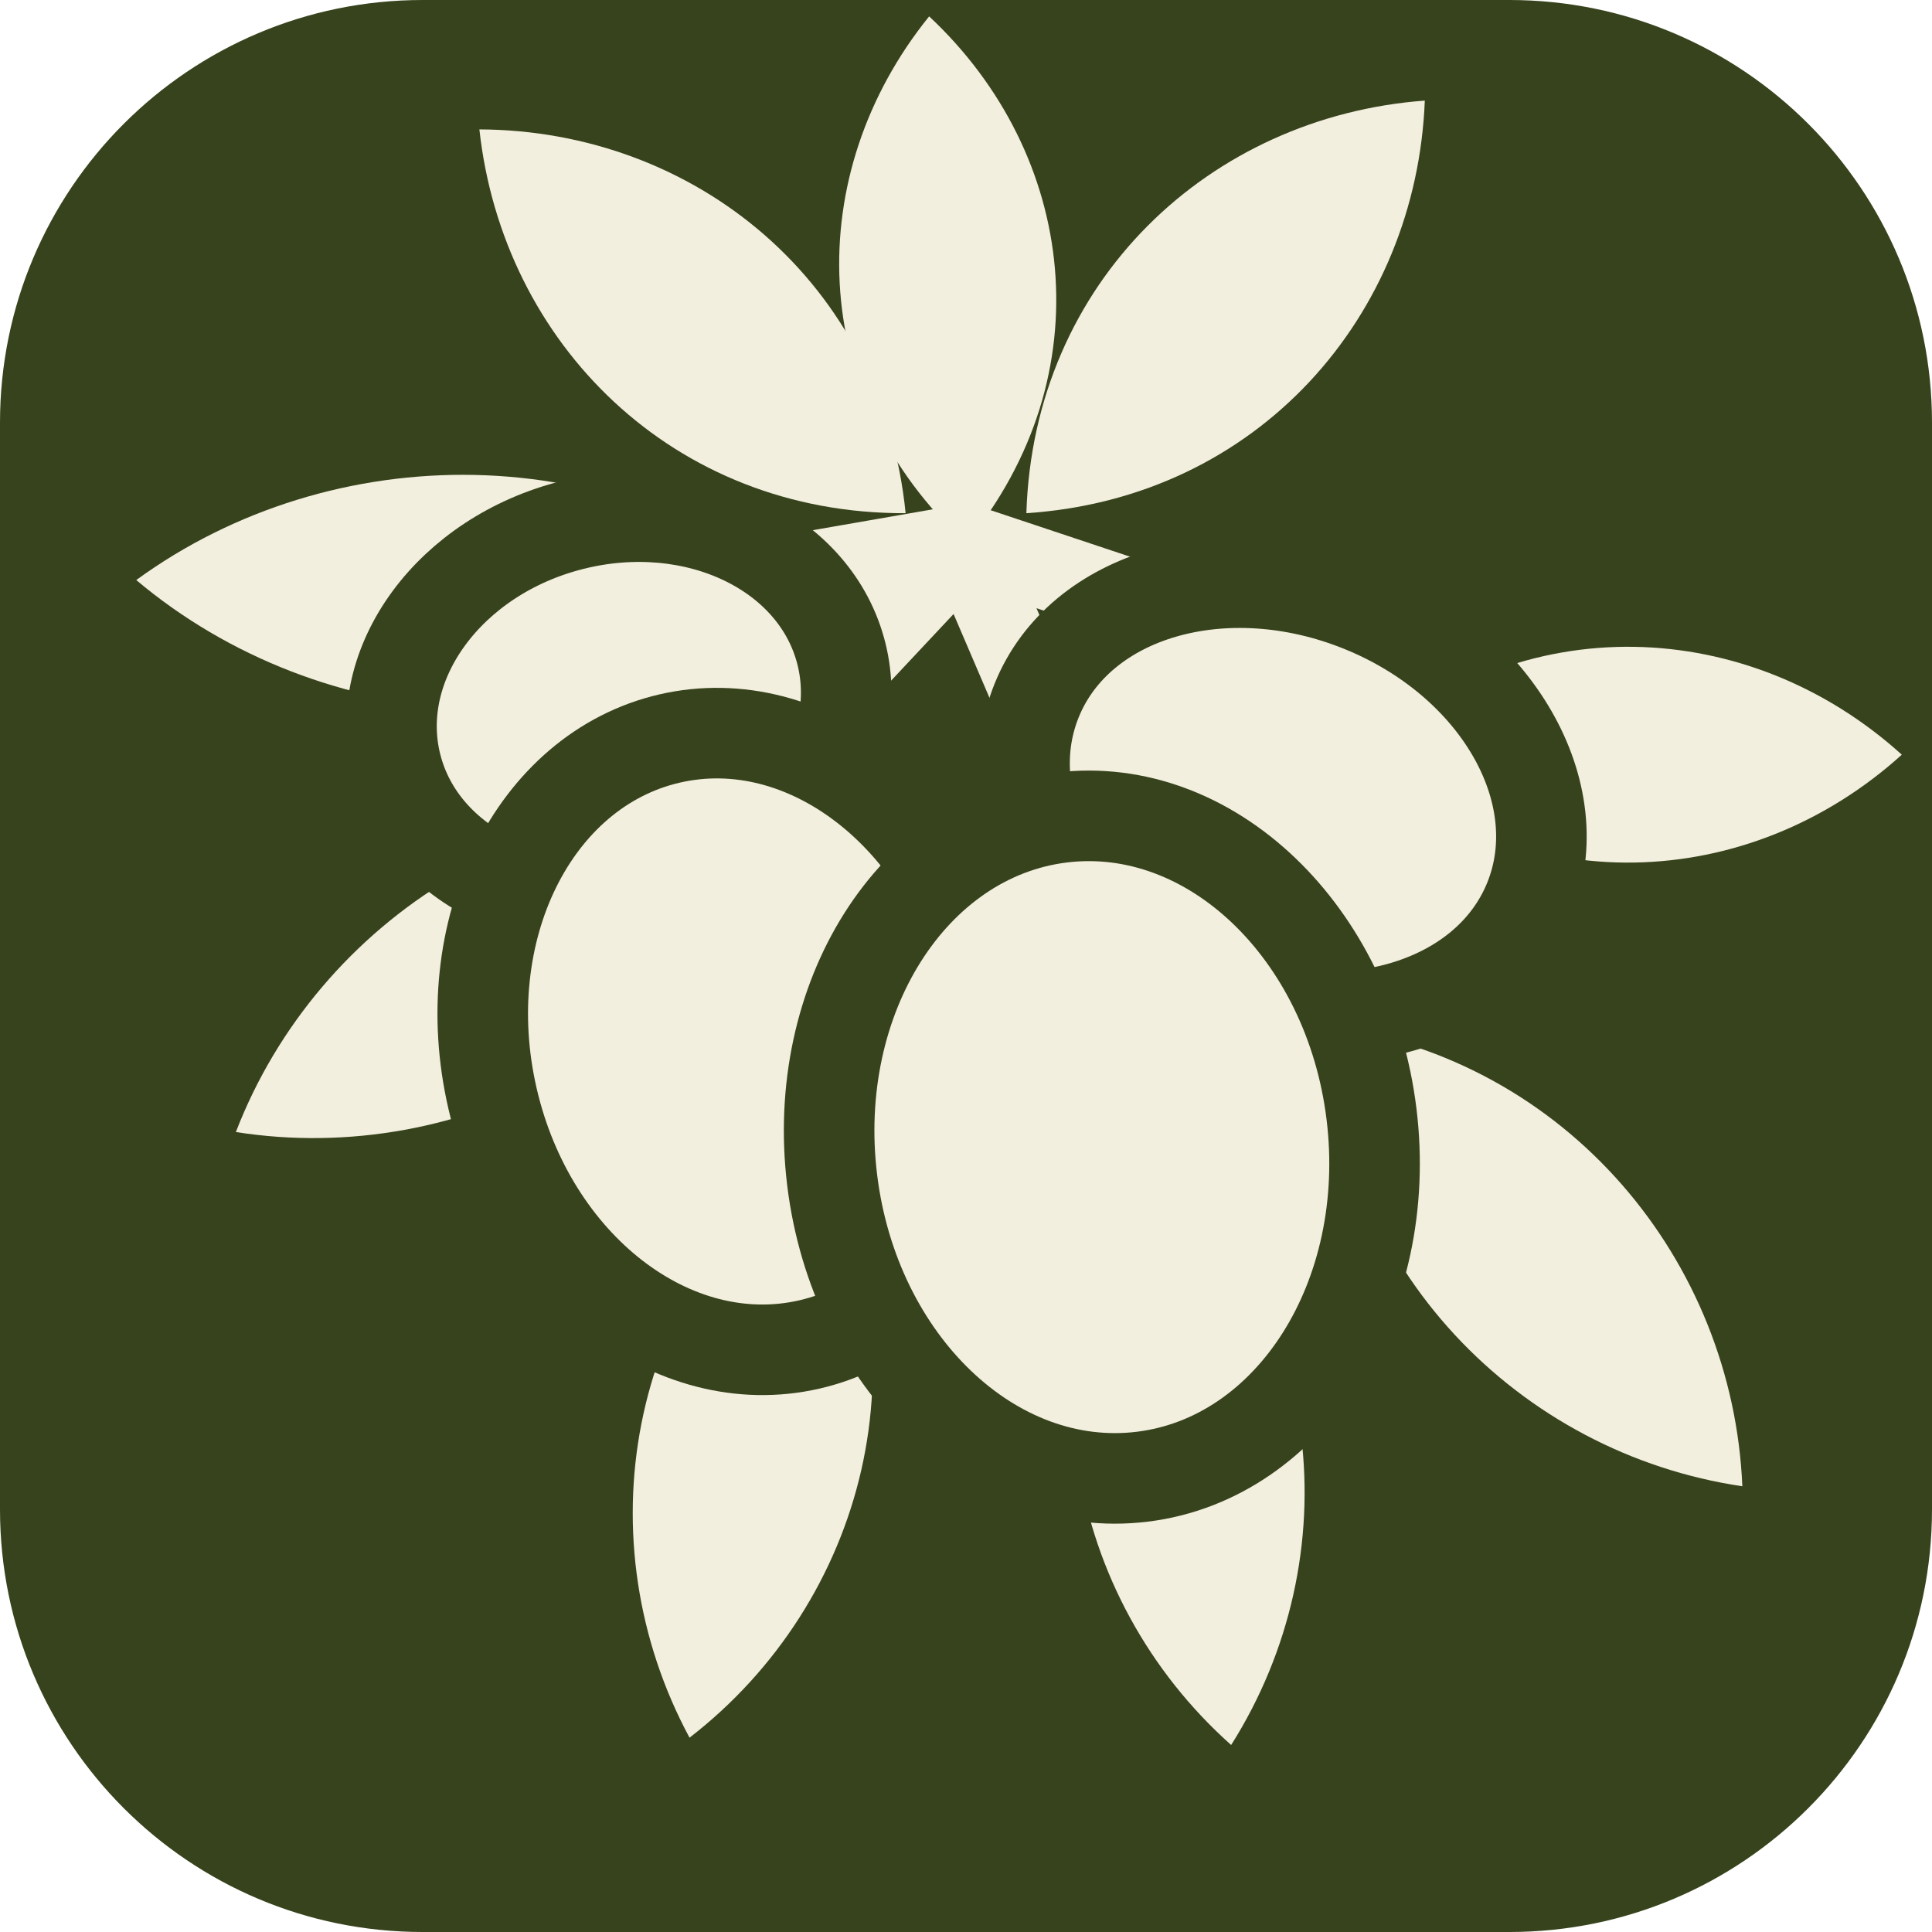
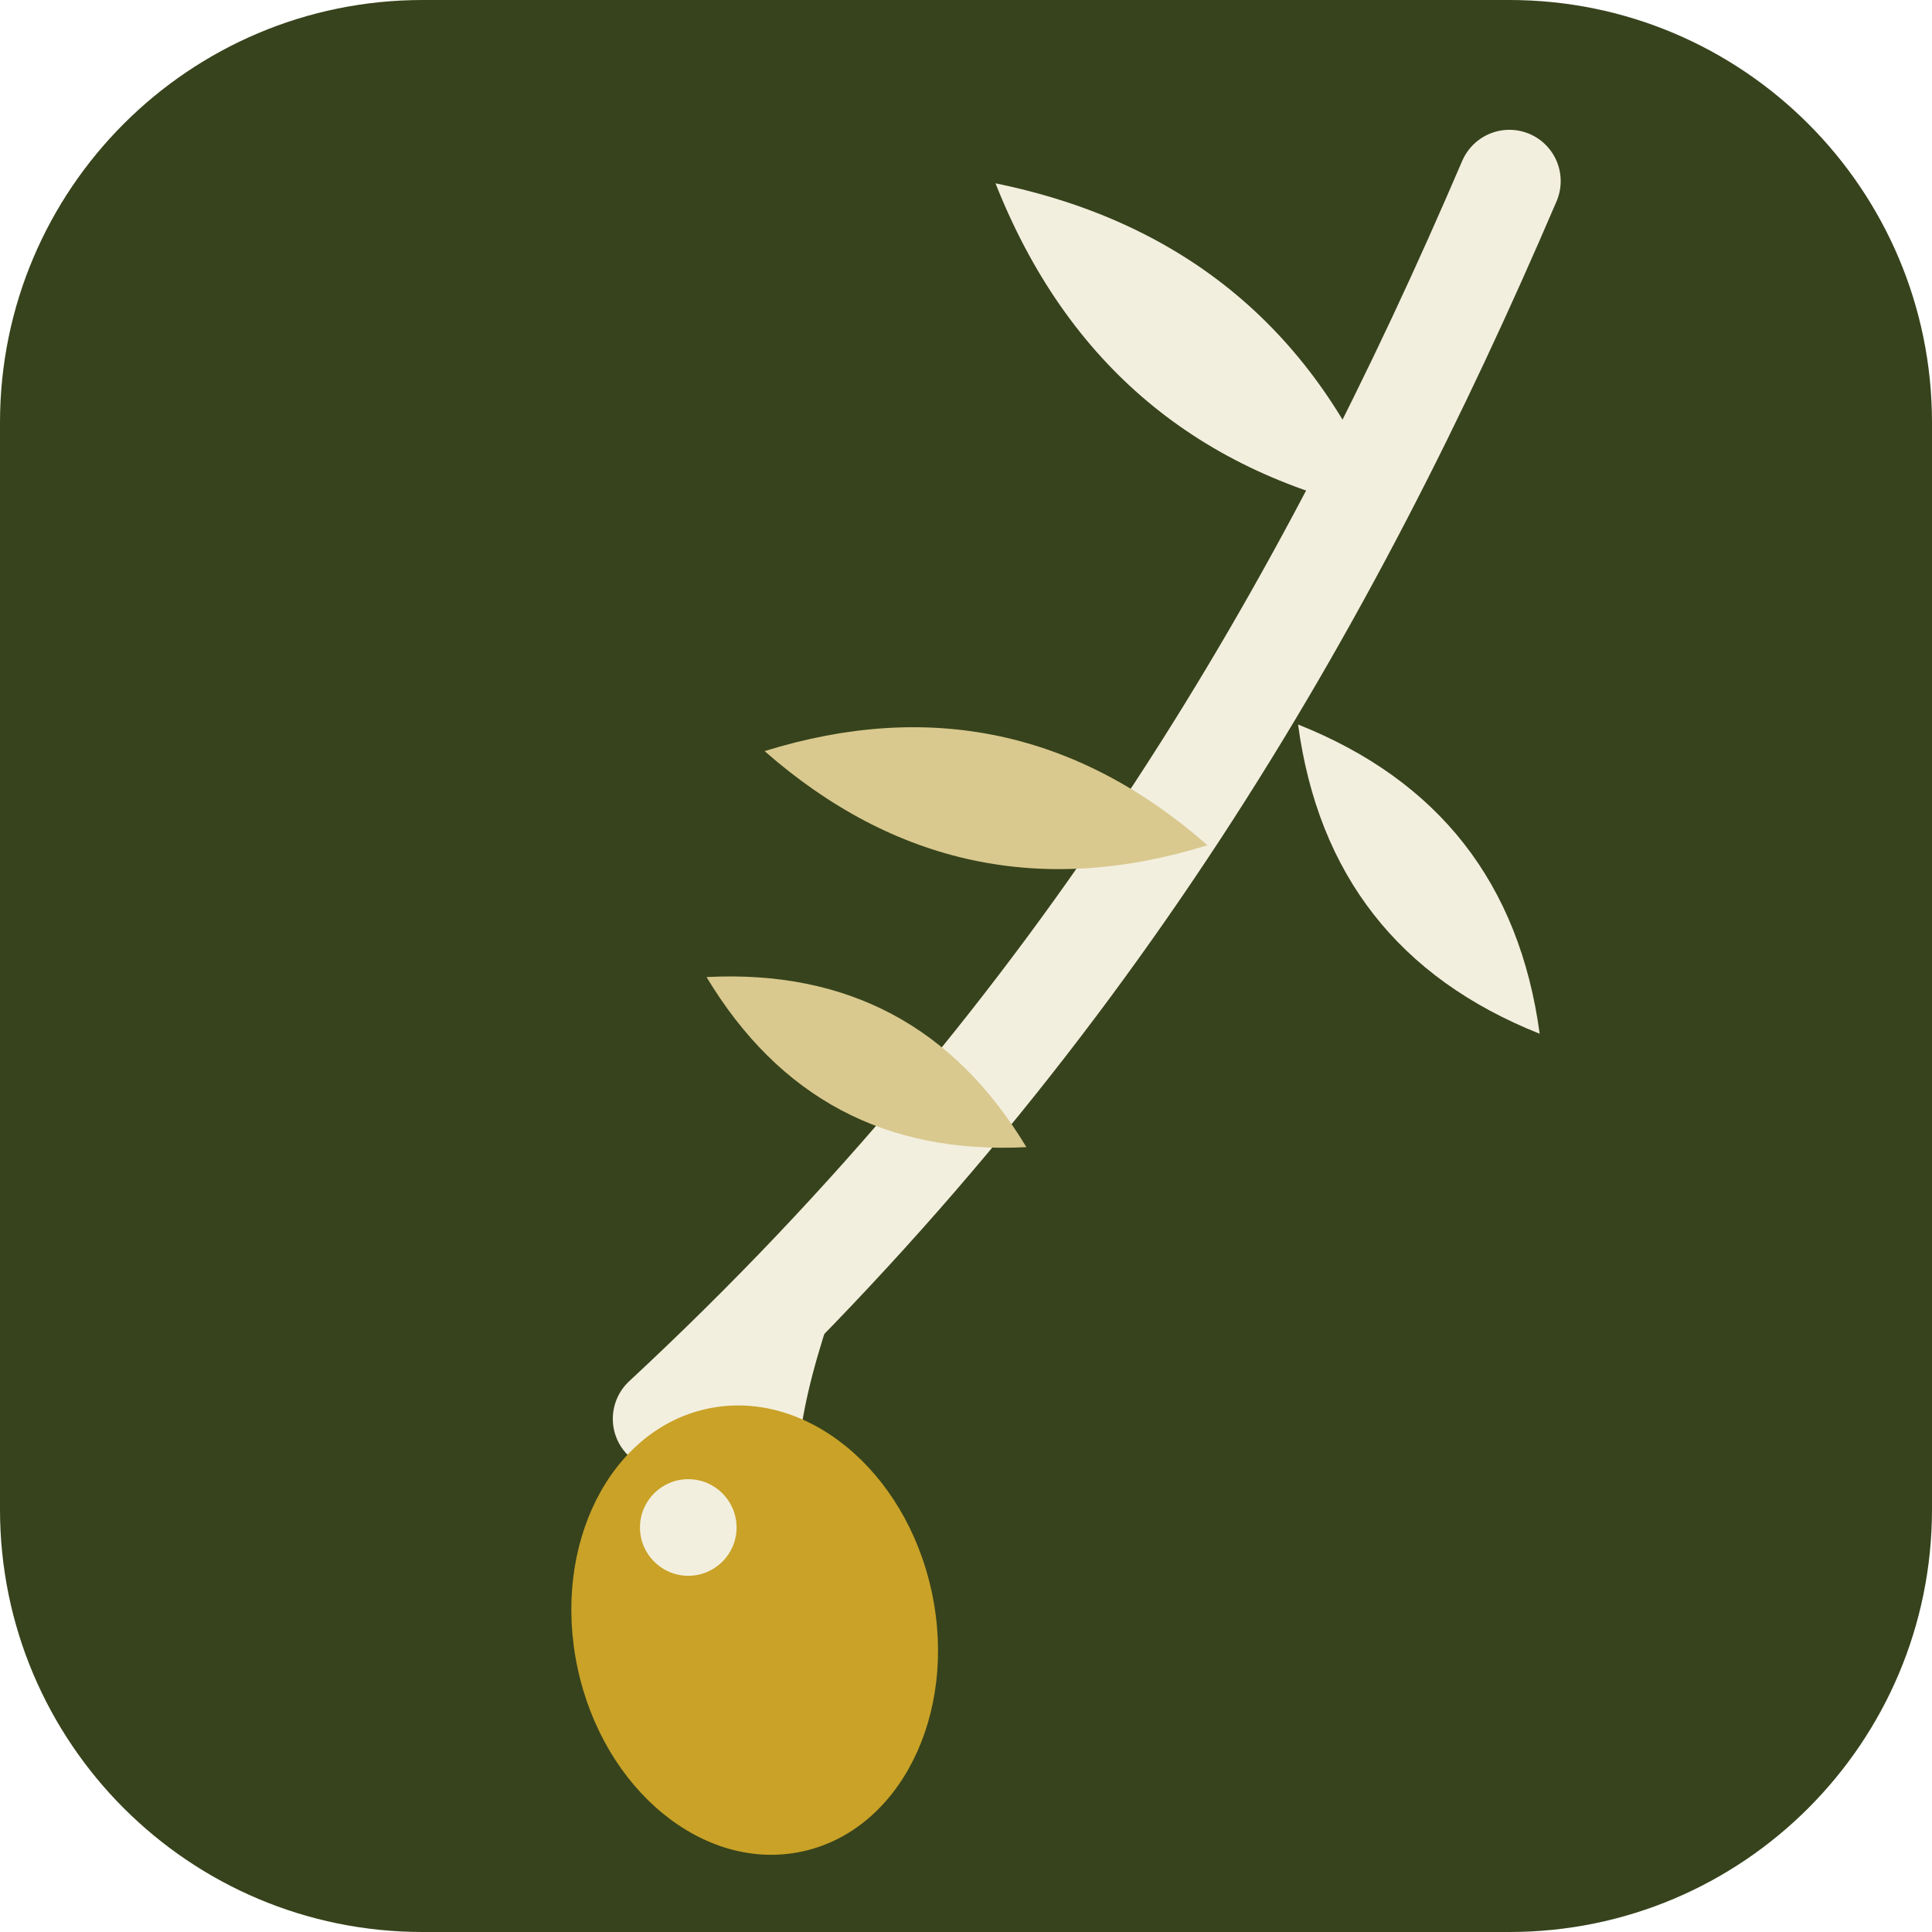
<svg xmlns="http://www.w3.org/2000/svg" viewBox="0 0 64 64">
  <rect width="64" height="64" rx="14" fill="#37431C" />
  <g>
-     <path d="M0 0 C 20.7 -30.0, 19.0 -72.0, 0 -100 C -19.0 -72.0, -20.7 -30.0, 0 0 Z" transform="translate(32 18) rotate(-4) scale(0.24 0.175)" fill="#F3EFDF" />
-     <path d="M0 0 C 20.7 -30.0, 19.0 -72.0, 0 -100 C -19.0 -72.0, -20.7 -30.0, 0 0 Z" transform="translate(30 17) rotate(-48) scale(0.25 0.19)" fill="#F3EFDF" />
-     <path d="M0 0 C 20.7 -30.0, 19.0 -72.0, 0 -100 C -19.0 -72.0, -20.7 -30.0, 0 0 Z" transform="translate(27 20) rotate(-88) scale(0.26 0.225)" fill="#F3EFDF" />
-     <path d="M0 0 C 20.7 -30.0, 19.0 -72.0, 0 -100 C -19.0 -72.0, -20.7 -30.0, 0 0 Z" transform="translate(26 27) rotate(-120) scale(0.25 0.21)" fill="#F3EFDF" />
-     <path d="M0 0 C 20.7 -30.0, 19.0 -72.0, 0 -100 C -19.0 -72.0, -20.7 -30.0, 0 0 Z" transform="translate(27 38) rotate(-168) scale(0.25 0.2)" fill="#F3EFDF" />
-     <path d="M0 0 C 20.7 -30.0, 19.0 -72.0, 0 -100 C -19.0 -72.0, -20.7 -30.0, 0 0 Z" transform="translate(38 38) rotate(172) scale(0.25 0.2)" fill="#F3EFDF" />
-     <path d="M0 0 C 20.7 -30.0, 19.0 -72.0, 0 -100 C -19.0 -72.0, -20.7 -30.0, 0 0 Z" transform="translate(44 34) rotate(138) scale(0.25 0.205)" fill="#F3EFDF" />
-     <path d="M0 0 C 20.7 -30.0, 19.0 -72.0, 0 -100 C -19.0 -72.0, -20.7 -30.0, 0 0 Z" transform="translate(45 25) rotate(90) scale(0.24 0.18)" fill="#F3EFDF" />
-     <path d="M0 0 C 20.7 -30.0, 19.0 -72.0, 0 -100 C -19.0 -72.0, -20.7 -30.0, 0 0 Z" transform="translate(34 17) rotate(44) scale(0.25 0.19)" fill="#F3EFDF" />
-     <path d="M32 18 L20.5 20.0" stroke="#F3EFDF" stroke-width="2.6" stroke-linecap="round" />
-     <path d="M32 18 L42.5 21.5" stroke="#F3EFDF" stroke-width="2.6" stroke-linecap="round" />
-     <path d="M32 18 L24.5 26.0" stroke="#F3EFDF" stroke-width="2.6" stroke-linecap="round" />
-     <path d="M32 18 L36.5 28.5" stroke="#F3EFDF" stroke-width="2.6" stroke-linecap="round" />
-     <ellipse cx="20.5" cy="23.5" rx="7.6" ry="6.3" transform="rotate(-14 20.5 23.5)" fill="#F3EFDF" stroke="#37431C" stroke-width="3.0" />
-     <ellipse cx="42.5" cy="26.5" rx="8.8" ry="6.9" transform="rotate(22 42.5 26.5)" fill="#F3EFDF" stroke="#37431C" stroke-width="3.0" />
-     <ellipse cx="24.5" cy="34.5" rx="8.4" ry="10.3" transform="rotate(-13 24.5 34.5)" fill="#F3EFDF" stroke="#37431C" stroke-width="3.0" />
-     <ellipse cx="36.5" cy="38.0" rx="9.0" ry="11.0" transform="rotate(-7 36.5 38.0)" fill="#F3EFDF" stroke="#37431C" stroke-width="3.0" />
+     <path d="M50 6 C44 20 36 34 22 47" fill="none" stroke="#F3EFDF" stroke-width="3.4" stroke-linecap="round" />
+     <path d="M0 0 Q 8.5 -4.6 17.0 0 Q 8.5 4.6 0 0 Z" transform="translate(46 17) rotate(-140)" fill="#F3EFDF" />
+     <path d="M0 0 Q 7.5 -4.2 15.0 0 Q 7.5 4.2 0 0 Z" transform="translate(40 28) rotate(-168)" fill="#D9C98F" />
+     <path d="M0 0 Q 6.5 -3.8 13.0 0 Q 6.5 3.8 0 0 Z" transform="translate(43 24) rotate(52)" fill="#F3EFDF" />
+     <path d="M0 0 Q 6.0 -3.6 12.0 0 Q 6.0 3.6 0 0 Z" transform="translate(34 38) rotate(-152)" fill="#D9C98F" />
+     <path d="M26.5 42.5 C25.8 44.5 25.4 46 25.2 47.5" fill="none" stroke="#F3EFDF" stroke-width="2.6" stroke-linecap="round" />
+     <ellipse cx="25" cy="54" rx="6" ry="7.5" transform="rotate(-12 25 54)" fill="#C9A227" />
+     <circle cx="22.8" cy="50.6" r="1.6" fill="#F3EFDF" />
  </g>
</svg>
